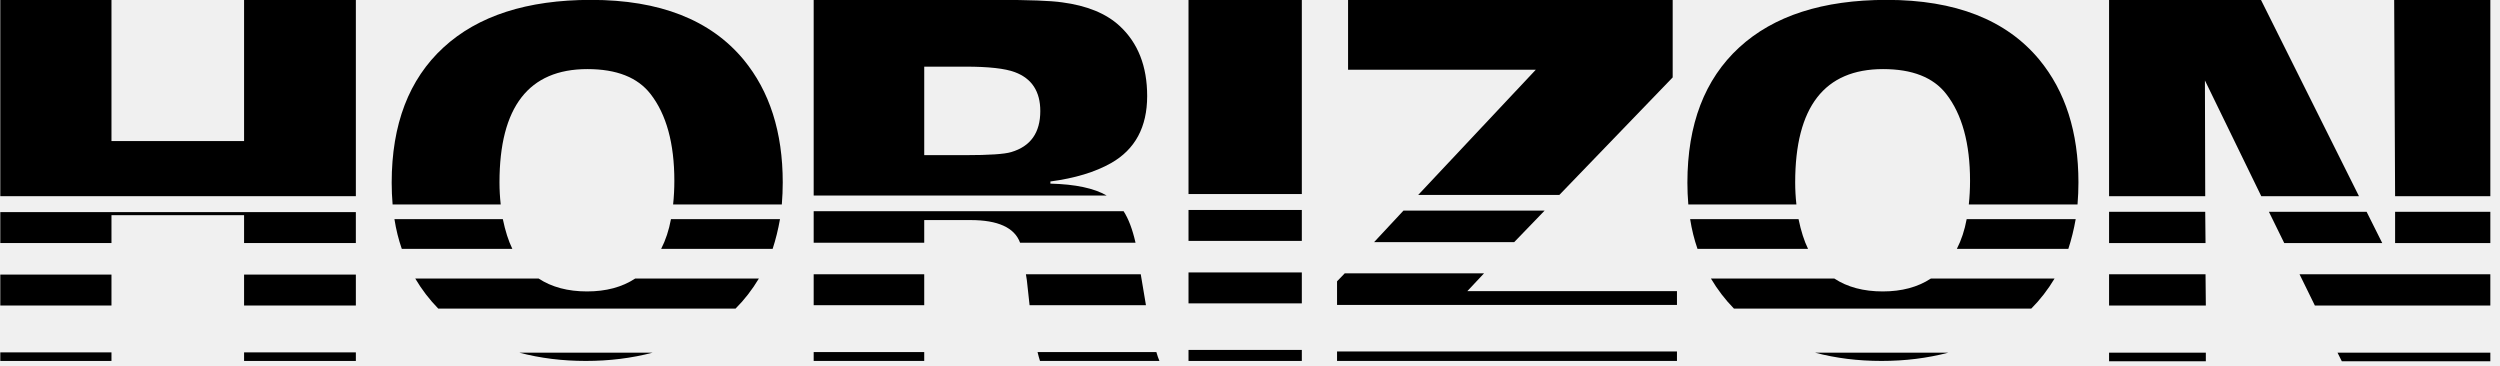
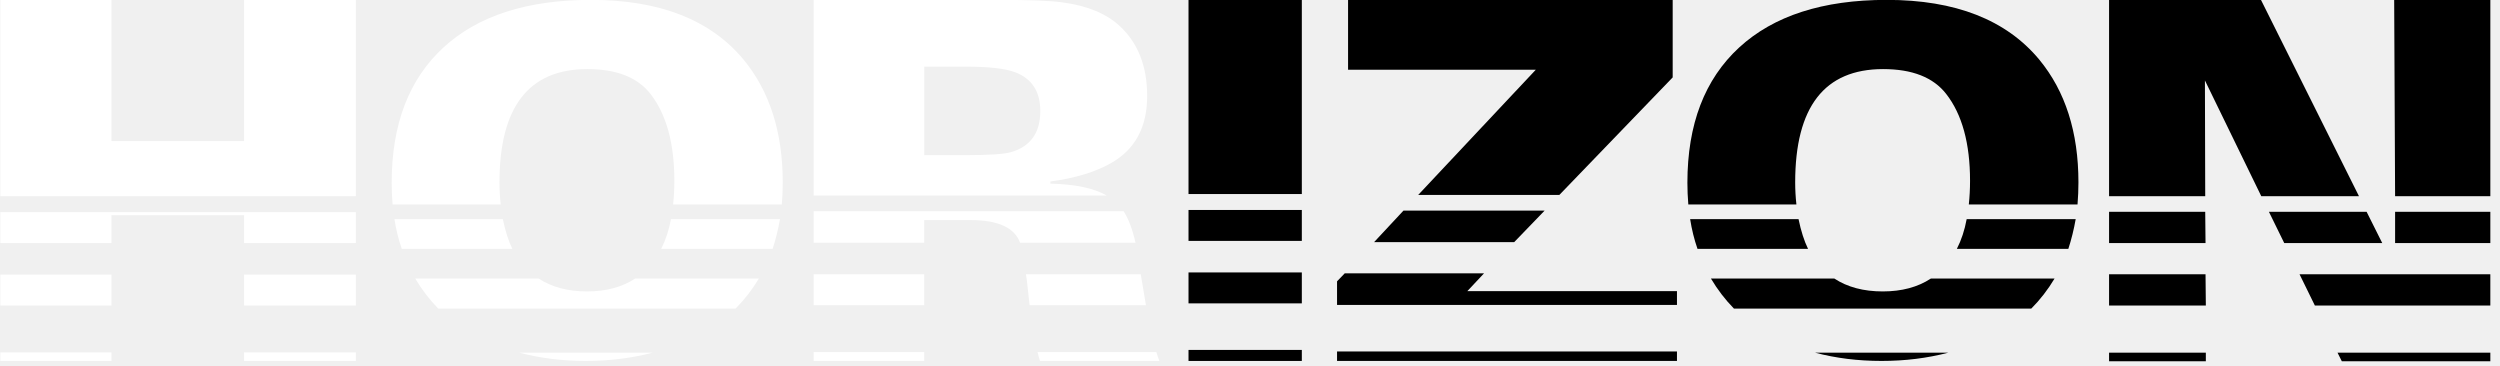
<svg xmlns="http://www.w3.org/2000/svg" version="1.1" id="Layer_1" x="0px" y="0px" width="287px" height="42px" viewBox="0 0 287 42" enable-background="new 0 0 287 42" xml:space="preserve">
  <g>
-     <path d="M40.852,22.522H0.035V-0.013h12.762v16.207H28.02V-0.013h12.832V22.522z M40.852,27.901H28.02v-3.199H12.797v3.199H0.035   v-3.551h40.816V27.901z M12.797,35.073H0.035v-3.551h12.762V35.073z M12.797,41.437H0.035v-0.984h12.762V41.437z M40.852,35.073   H28.02v-3.551h12.832V35.073z M40.852,41.437H28.02v-0.984h12.832V41.437z" />
-     <path d="M89.859,20.94c0,0.821-0.035,1.665-0.105,2.531h-12.48c0.093-0.891,0.141-1.793,0.141-2.707   c0-4.312-0.914-7.641-2.742-9.984c-1.477-1.898-3.891-2.848-7.242-2.848c-6.727,0-10.09,4.336-10.09,13.008   c0,0.844,0.047,1.688,0.141,2.531H45.07c-0.07-0.844-0.105-1.675-0.105-2.496c0-6.703,1.98-11.877,5.941-15.521   c3.96-3.644,9.609-5.467,16.945-5.467c7.875,0,13.711,2.285,17.508,6.855C88.359,10.476,89.859,15.175,89.859,20.94z    M58.816,28.569H46.125c-0.375-1.077-0.656-2.215-0.844-3.41h12.445C58.008,26.519,58.371,27.655,58.816,28.569z M87.117,31.979   c-0.773,1.289-1.665,2.438-2.672,3.445H50.309c-1.008-1.031-1.887-2.18-2.637-3.445H61.84c1.5,0.984,3.352,1.477,5.555,1.477   c2.18,0,4.02-0.492,5.52-1.477H87.117z M74.918,40.487c-2.414,0.633-4.969,0.949-7.664,0.949c-2.695,0-5.238-0.316-7.629-0.949   H74.918z M89.543,25.159c-0.211,1.195-0.492,2.333-0.844,3.41H75.902c0.515-1.007,0.891-2.145,1.125-3.41H89.543z" />
-     <path d="M131.695,11.026c0,3.563-1.383,6.129-4.148,7.699c-1.828,1.032-4.148,1.735-6.961,2.109v0.246   c2.859,0.07,5.015,0.527,6.469,1.371H93.41V-0.013h21.094c3.633,0,6.105,0.094,7.418,0.281c2.859,0.375,5.063,1.278,6.609,2.707   C130.641,4.921,131.695,7.604,131.695,11.026z M130.359,27.866h-13.254c-0.633-1.734-2.531-2.602-5.695-2.602h-5.309v2.602H93.41   v-3.621h35.578C129.551,25.112,130.008,26.319,130.359,27.866z M106.102,35.038H93.41v-3.551h12.691V35.038z M106.102,41.437H93.41   v-1.02h12.691V41.437z M119.426,12.749c0-2.25-0.973-3.738-2.918-4.465c-1.125-0.422-3.012-0.633-5.66-0.633h-4.746v10.16h4.746   c2.719,0,4.465-0.117,5.238-0.352C118.313,16.804,119.426,15.233,119.426,12.749z M131.555,35.038h-13.359l-0.316-2.89   c-0.023-0.162-0.059-0.383-0.105-0.661h13.184C131.074,32.23,131.273,33.414,131.555,35.038z M133.102,41.437h-13.711   c-0.094-0.294-0.188-0.634-0.281-1.02h13.641C132.867,40.825,132.984,41.165,133.102,41.437z" />
+     <path d="M40.852,22.522H0.035V-0.013h12.762v16.207H28.02V-0.013h12.832V22.522z M40.852,27.901H28.02v-3.199H12.797v3.199H0.035   v-3.551h40.816V27.901z M12.797,35.073H0.035v-3.551h12.762V35.073z M12.797,41.437H0.035v-0.984h12.762V41.437z M40.852,35.073   H28.02v-3.551h12.832V35.073z M40.852,41.437H28.02v-0.984h12.832V41.437z" fill="white" />
+     <path d="M89.859,20.94c0,0.821-0.035,1.665-0.105,2.531h-12.48c0.093-0.891,0.141-1.793,0.141-2.707   c0-4.312-0.914-7.641-2.742-9.984c-1.477-1.898-3.891-2.848-7.242-2.848c-6.727,0-10.09,4.336-10.09,13.008   c0,0.844,0.047,1.688,0.141,2.531H45.07c-0.07-0.844-0.105-1.675-0.105-2.496c0-6.703,1.98-11.877,5.941-15.521   c3.96-3.644,9.609-5.467,16.945-5.467c7.875,0,13.711,2.285,17.508,6.855C88.359,10.476,89.859,15.175,89.859,20.94z    M58.816,28.569H46.125c-0.375-1.077-0.656-2.215-0.844-3.41h12.445C58.008,26.519,58.371,27.655,58.816,28.569z M87.117,31.979   c-0.773,1.289-1.665,2.438-2.672,3.445H50.309c-1.008-1.031-1.887-2.18-2.637-3.445H61.84c1.5,0.984,3.352,1.477,5.555,1.477   c2.18,0,4.02-0.492,5.52-1.477H87.117z M74.918,40.487c-2.414,0.633-4.969,0.949-7.664,0.949c-2.695,0-5.238-0.316-7.629-0.949   H74.918z M89.543,25.159c-0.211,1.195-0.492,2.333-0.844,3.41H75.902c0.515-1.007,0.891-2.145,1.125-3.41H89.543z" fill="white" />
+     <path d="M131.695,11.026c0,3.563-1.383,6.129-4.148,7.699c-1.828,1.032-4.148,1.735-6.961,2.109v0.246   c2.859,0.07,5.015,0.527,6.469,1.371H93.41V-0.013h21.094c3.633,0,6.105,0.094,7.418,0.281c2.859,0.375,5.063,1.278,6.609,2.707   C130.641,4.921,131.695,7.604,131.695,11.026z M130.359,27.866h-13.254c-0.633-1.734-2.531-2.602-5.695-2.602h-5.309v2.602H93.41   v-3.621h35.578C129.551,25.112,130.008,26.319,130.359,27.866z M106.102,35.038H93.41v-3.551h12.691V35.038z M106.102,41.437H93.41   v-1.02h12.691V41.437z M119.426,12.749c0-2.25-0.973-3.738-2.918-4.465c-1.125-0.422-3.012-0.633-5.66-0.633h-4.746v10.16h4.746   c2.719,0,4.465-0.117,5.238-0.352C118.313,16.804,119.426,15.233,119.426,12.749z M131.555,35.038h-13.359l-0.316-2.89   c-0.023-0.162-0.059-0.383-0.105-0.661h13.184C131.074,32.23,131.273,33.414,131.555,35.038z M133.102,41.437h-13.711   c-0.094-0.294-0.188-0.634-0.281-1.02h13.641C132.867,40.825,132.984,41.165,133.102,41.437z" fill="white" />
    <path d="M149.449,22.276h-13.008V-0.013h13.008V22.276z M149.449,27.655h-13.008v-3.551h13.008V27.655z M149.449,34.827h-13.008   v-3.551h13.008V34.827z M149.449,41.437h-13.008v-1.266h13.008V41.437z" />
    <path d="M192.516,35.003h-39.023v-2.707l0.879-0.914h15.992l-1.915,2.039h24.067V35.003z M192.516,41.437h-39.023v-1.09h39.023   V41.437z M192.023,8.887L179.01,22.382h-16.205l13.506-14.379h-21.553v-8.016h37.266V8.887z M177.326,24.175l-3.497,3.621h-16.083   l3.375-3.621H177.326z" />
    <path d="M238.605,20.94c0,0.821-0.035,1.665-0.105,2.531h-12.48c0.094-0.891,0.141-1.793,0.141-2.707   c0-4.312-0.914-7.641-2.742-9.984c-1.477-1.898-3.891-2.848-7.242-2.848c-6.727,0-10.09,4.336-10.09,13.008   c0,0.844,0.047,1.688,0.141,2.531h-12.41c-0.07-0.844-0.105-1.675-0.105-2.496c0-6.703,1.98-11.877,5.941-15.521   c3.961-3.644,9.609-5.467,16.945-5.467c7.875,0,13.711,2.285,17.508,6.855C237.105,10.476,238.605,15.175,238.605,20.94z    M207.563,28.569h-12.691c-0.375-1.077-0.656-2.215-0.844-3.41h12.445C206.754,26.519,207.117,27.655,207.563,28.569z    M235.863,31.979c-0.773,1.289-1.664,2.438-2.672,3.445h-34.137c-1.008-1.031-1.887-2.18-2.637-3.445h14.168   c1.5,0.984,3.352,1.477,5.555,1.477c2.18,0,4.02-0.492,5.52-1.477H235.863z M223.664,40.487c-2.414,0.633-4.969,0.949-7.664,0.949   s-5.238-0.316-7.629-0.949H223.664z M238.289,25.159c-0.211,1.195-0.492,2.333-0.844,3.41h-12.797   c0.516-1.007,0.891-2.145,1.125-3.41H238.289z" />
    <path d="M270.809,22.522h-11.215l-6.469-13.289l0.035,13.289h-11.039V-0.013h17.438L270.809,22.522z M253.195,27.901h-11.074   v-3.586h11.039L253.195,27.901z M253.23,35.073h-11.109v-3.586h11.074L253.23,35.073z M253.23,41.472h-11.109v-0.984h11.109V41.472   z M273.48,27.901h-11.25l-1.758-3.586h11.215L273.48,27.901z M285.891,35.073h-20.145l-1.758-3.586h21.902V35.073z M285.891,41.472   H268.84l-0.492-0.984h17.543V41.472z M285.891,22.522h-10.934l-0.105-22.535h11.039V22.522z M285.891,27.901h-10.934v-3.586h10.934   V27.901z" />
  </g>
</svg>
